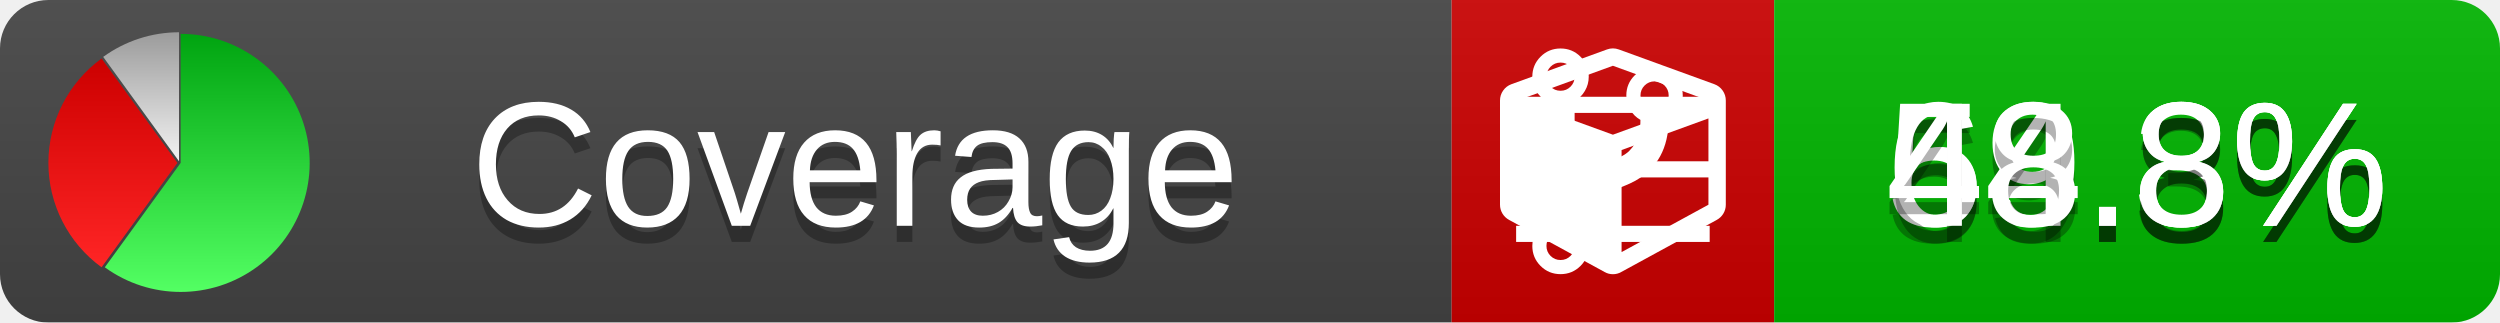
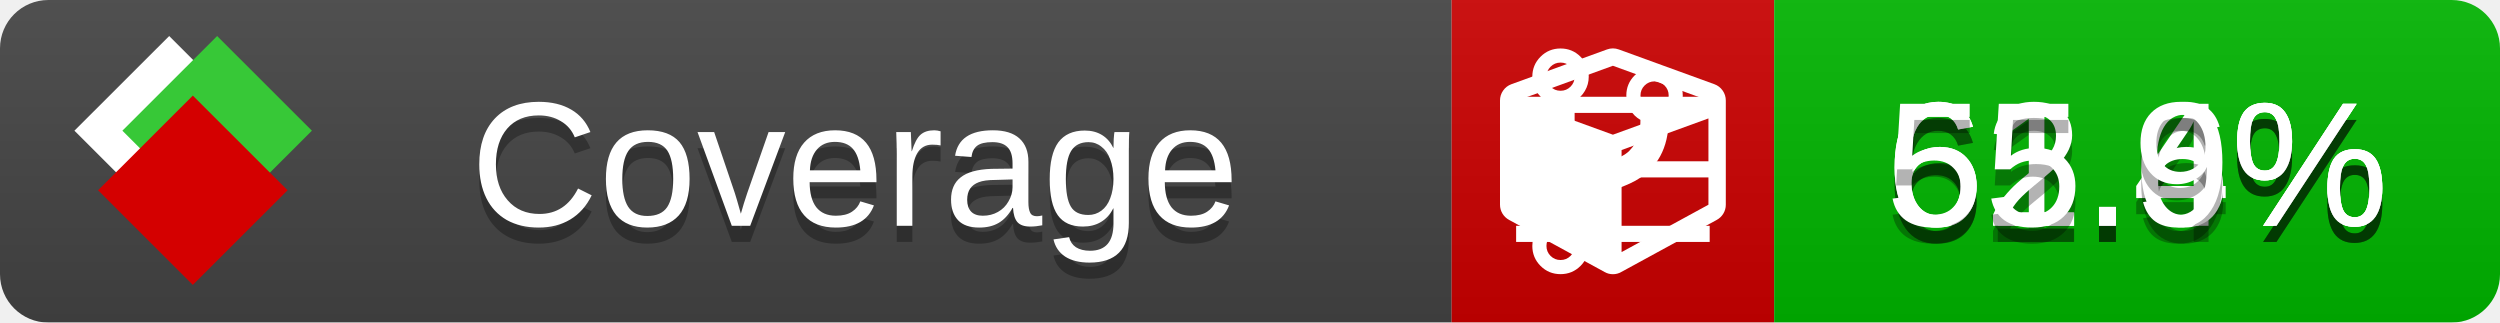
<svg xmlns="http://www.w3.org/2000/svg" xmlns:xlink="http://www.w3.org/1999/xlink" width="155" height="20">
  <style type="text/css">
          
            @keyframes fade1 {
                0% { visibility: visible; opacity: 1; }
               27% { visibility: visible; opacity: 1; }
               33% { visibility: hidden; opacity: 0; }
               60% { visibility: hidden; opacity: 0; }
               66% { visibility: hidden; opacity: 0; }
               93% { visibility: hidden; opacity: 0; }
              100% { visibility: visible; opacity: 1; }
            }
            @keyframes fade2 {
                0% { visibility: hidden; opacity: 0; }
               27% { visibility: hidden; opacity: 0; }
               33% { visibility: visible; opacity: 1; }
               60% { visibility: visible; opacity: 1; }
               66% { visibility: hidden; opacity: 0; }
               93% { visibility: hidden; opacity: 0; }
              100% { visibility: hidden; opacity: 0; }
            }
            @keyframes fade3 {
                0% { visibility: hidden; opacity: 0; }
               27% { visibility: hidden; opacity: 0; }
               33% { visibility: hidden; opacity: 0; }
               60% { visibility: hidden; opacity: 0; }
               66% { visibility: visible; opacity: 1; }
               93% { visibility: visible; opacity: 1; }
              100% { visibility: hidden; opacity: 0; }
            }
            .linecoverage {
                animation-duration: 15s;
                animation-name: fade1;
                animation-iteration-count: infinite;
            }
            .branchcoverage {
                animation-duration: 15s;
                animation-name: fade2;
                animation-iteration-count: infinite;
            }
            .methodcoverage {
                animation-duration: 15s;
                animation-name: fade3;
                animation-iteration-count: infinite;
            }
          
    </style>
  <defs>
    <linearGradient id="gradient" x2="0" y2="100%">
      <stop offset="0" stop-color="#bbb" stop-opacity=".1" />
      <stop offset="1" stop-opacity=".1" />
    </linearGradient>
-     <linearGradient id="green" x2="0" y2="100%">
-       <stop offset="0" stop-color="#00A410" />
-       <stop offset="1" stop-color="#53FF63" />
+     <linearGradient id="c">
+       <stop offset="0" stop-color="#d40000" />
+       <stop offset="1" stop-color="#ff2a2a" />
    </linearGradient>
-     <linearGradient id="red" x2="0" y2="100%">
-       <stop offset="0" stop-color="#C00" />
-       <stop offset="1" stop-color="#FF2525" />
+     <linearGradient id="a">
+       <stop offset="0" stop-color="#e0e0de" />
+       <stop offset="1" stop-color="#fff" />
    </linearGradient>
-     <linearGradient id="gray" x2="0" y2="100%">
-       <stop offset="0" stop-color="#9B9B9B" />
-       <stop offset="1" stop-color="#F3F3F3" />
+     <linearGradient id="b">
+       <stop offset="0" stop-color="#37c837" />
+       <stop offset="1" stop-color="#217821" />
    </linearGradient>
+     <linearGradient xlink:href="#a" id="e" x1="106.44" x2="69.96" y1="-11.96" y2="-46.84" gradientTransform="matrix(-.8426 -.00045 -.00045 -.8426 -94.27 -75.82)" gradientUnits="userSpaceOnUse" />
+     <linearGradient xlink:href="#b" id="f" x1="56.19" x2="77.97" y1="-23.45" y2="10.62" gradientTransform="matrix(.8426 .00045 .00045 .8426 94.27 75.82)" gradientUnits="userSpaceOnUse" />
+     <linearGradient xlink:href="#c" id="g" x1="79.98" x2="132.9" y1="10.79" y2="10.79" gradientTransform="matrix(.8426 .00045 .00045 .8426 94.27 75.82)" gradientUnits="userSpaceOnUse" />
    <mask id="mask">
      <rect width="155" height="20" rx="3" fill="#fff" />
    </mask>
-     <g id="icon">
-       <path style="fill:url(#green);" d="M205,202.5 l0,-200 a200,200 0 1,1 -117.558,361.803 z" />
-       <path style="fill:url(#red);" d="M200,202.5 l-117.558,161.803 a200,200 0 0,1 0,-323.607 z" />
-       <path style="fill:url(#gray);" d="M202.5,200 l-117.558,-161.803 a200,200 0 0,1 117.558,-38.196 z" />
+     <g id="icon" transform="matrix(.04486 0 0 .04481 -.48 -.63)">
+       <rect width="52.92" height="52.92" x="-109.72" y="-27.13" fill="url(#e)" transform="rotate(-135)" />
+       <rect width="52.92" height="52.92" x="70.19" y="-39.18" fill="url(#f)" transform="rotate(45)" />
+       <rect width="52.92" height="52.92" x="80.05" y="-15.74" fill="url(#g)" transform="rotate(45)" />
    </g>
  </defs>
  <g mask="url(#mask)">
    <rect x="0" y="0" width="90" height="20" fill="#444" />
    <rect x="90" y="0" width="20" height="20" fill="#c00" />
    <rect x="110" y="0" width="45" height="20" fill="#00B600" />
    <rect x="0" y="0" width="155" height="20" fill="url(#gradient)" />
  </g>
  <g>
    <path class="linecoverage" stroke="#fff" d="M94 6.5 h12 M94 10.5 h12 M94 14.5 h12" />
    <path class="branchcoverage" fill="#fff" d="m 97.628,15.247 q 0,-0.364 -0.255,-0.619 -0.255,-0.255 -0.619,-0.255 -0.364,0 -0.619,0.255 -0.255,0.255 -0.255,0.619 0,0.364 0.255,0.619 0.255,0.255 0.619,0.255 0.364,0 0.619,-0.255 0.255,-0.255 0.255,-0.619 z m 0,-10.493 q 0,-0.364 -0.255,-0.619 -0.255,-0.255 -0.619,-0.255 -0.364,0 -0.619,0.255 -0.255,0.255 -0.255,0.619 0,0.364 0.255,0.619 0.255,0.255 0.619,0.255 0.364,0 0.619,-0.255 0.255,-0.255 0.255,-0.619 z m 5.83,1.166 q 0,-0.364 -0.255,-0.619 -0.255,-0.255 -0.619,-0.255 -0.364,0 -0.619,0.255 -0.255,0.255 -0.255,0.619 0,0.364 0.255,0.619 0.255,0.255 0.619,0.255 0.364,0 0.619,-0.255 0.255,-0.255 0.255,-0.619 z m 0.874,0 q 0,0.474 -0.237,0.879 -0.237,0.405 -0.638,0.633 -0.018,2.614 -2.059,3.771 -0.619,0.346 -1.849,0.738 -1.166,0.364 -1.544,0.647 -0.378,0.282 -0.378,0.911 l 0,0.237 q 0.401,0.228 0.638,0.633 0.237,0.405 0.237,0.879 0,0.729 -0.51,1.239 -0.51,0.51 -1.239,0.51 -0.729,0 -1.239,-0.51 -0.51,-0.51 -0.51,-1.239 0,-0.474 0.237,-0.879 0.237,-0.405 0.638,-0.633 l 0,-7.469 q -0.401,-0.228 -0.638,-0.633 -0.237,-0.405 -0.237,-0.879 0,-0.729 0.51,-1.239 0.51,-0.51 1.239,-0.51 0.729,0 1.239,0.51 0.51,0.51 0.51,1.239 0,0.474 -0.237,0.879 -0.237,0.405 -0.638,0.633 l 0,4.527 q 0.492,-0.237 1.403,-0.519 0.501,-0.155 0.797,-0.269 0.296,-0.114 0.642,-0.282 0.346,-0.169 0.537,-0.36 0.191,-0.191 0.369,-0.465 0.178,-0.273 0.255,-0.633 0.077,-0.36 0.077,-0.833 -0.401,-0.228 -0.638,-0.633 -0.237,-0.405 -0.237,-0.879 0,-0.729 0.51,-1.239 0.51,-0.51 1.239,-0.51 0.729,0 1.239,0.51 0.51,0.51 0.51,1.239 z" />
    <path class="methodcoverage" fill="#fff" d="m 100.538,15.629 5.385,-2.936 v -5.351 l -5.385,1.96 z M 100,8.351 105.873,6.214 100,4.077 94.127,6.214 Z m 7,-2.12 v 6.462 q 0,0.294 -0.151,0.547 -0.151,0.252 -0.412,0.395 l -5.923,3.231 q -0.236,0.135 -0.513,0.135 -0.278,0 -0.513,-0.135 l -5.923,-3.231 Q 93.303,13.492 93.151,13.239 93,12.987 93,12.692 v -6.462 q 0,-0.337 0.194,-0.614 0.194,-0.278 0.513,-0.395 l 5.923,-2.154 q 0.185,-0.067 0.37,-0.067 0.185,0 0.37,0.067 l 5.923,2.154 q 0.32,0.118 0.513,0.395 Q 107,5.894 107,6.231 Z" />
  </g>
  <g fill="#fff" text-anchor="middle" font-family="Verdana,Arial,Geneva,sans-serif" font-size="11">
    <a xlink:href="https://github.com/danielpalme/ReportGenerator" target="_top">
-       <use xlink:href="#icon" transform="translate(3,2) scale(.04)" />
+       <use xlink:href="#icon" transform="translate(3,1) scale(3.5)" />
    </a>
    <text x="53" y="15" fill="#010101" fill-opacity=".3">Coverage</text>
    <text x="53" y="14" fill="#fff">Coverage</text>
-     <text class="linecoverage" x="132.5" y="15" fill="#010101" fill-opacity=".3">59.3%</text>
-     <text class="linecoverage" x="132.5" y="14">59.3%</text>
-     <text class="branchcoverage" x="132.5" y="15" fill="#010101" fill-opacity=".3">64.8%</text>
-     <text class="branchcoverage" x="132.5" y="14">64.8%</text>
-     <text class="methodcoverage" x="132.5" y="15" fill="#010101" fill-opacity=".3">48.8%</text>
-     <text class="methodcoverage" x="132.5" y="14">48.8%</text>
+     <text class="linecoverage" x="132.5" y="15" fill="#010101" fill-opacity=".3">61.4%</text>
+     <text class="linecoverage" x="132.5" y="14">61.4%</text>
+     <text class="branchcoverage" x="132.5" y="15" fill="#010101" fill-opacity=".3">62.6%</text>
+     <text class="branchcoverage" x="132.5" y="14">62.6%</text>
+     <text class="methodcoverage" x="132.5" y="15" fill="#010101" fill-opacity=".3">55.9%</text>
+     <text class="methodcoverage" x="132.5" y="14">55.9%</text>
  </g>
  <g>
    <rect class="linecoverage" x="90" y="0" width="65" height="20" fill-opacity="0" />
    <rect class="branchcoverage" x="90" y="0" width="65" height="20" fill-opacity="0" />
    <rect class="methodcoverage" x="90" y="0" width="65" height="20" fill-opacity="0" />
  </g>
</svg>
